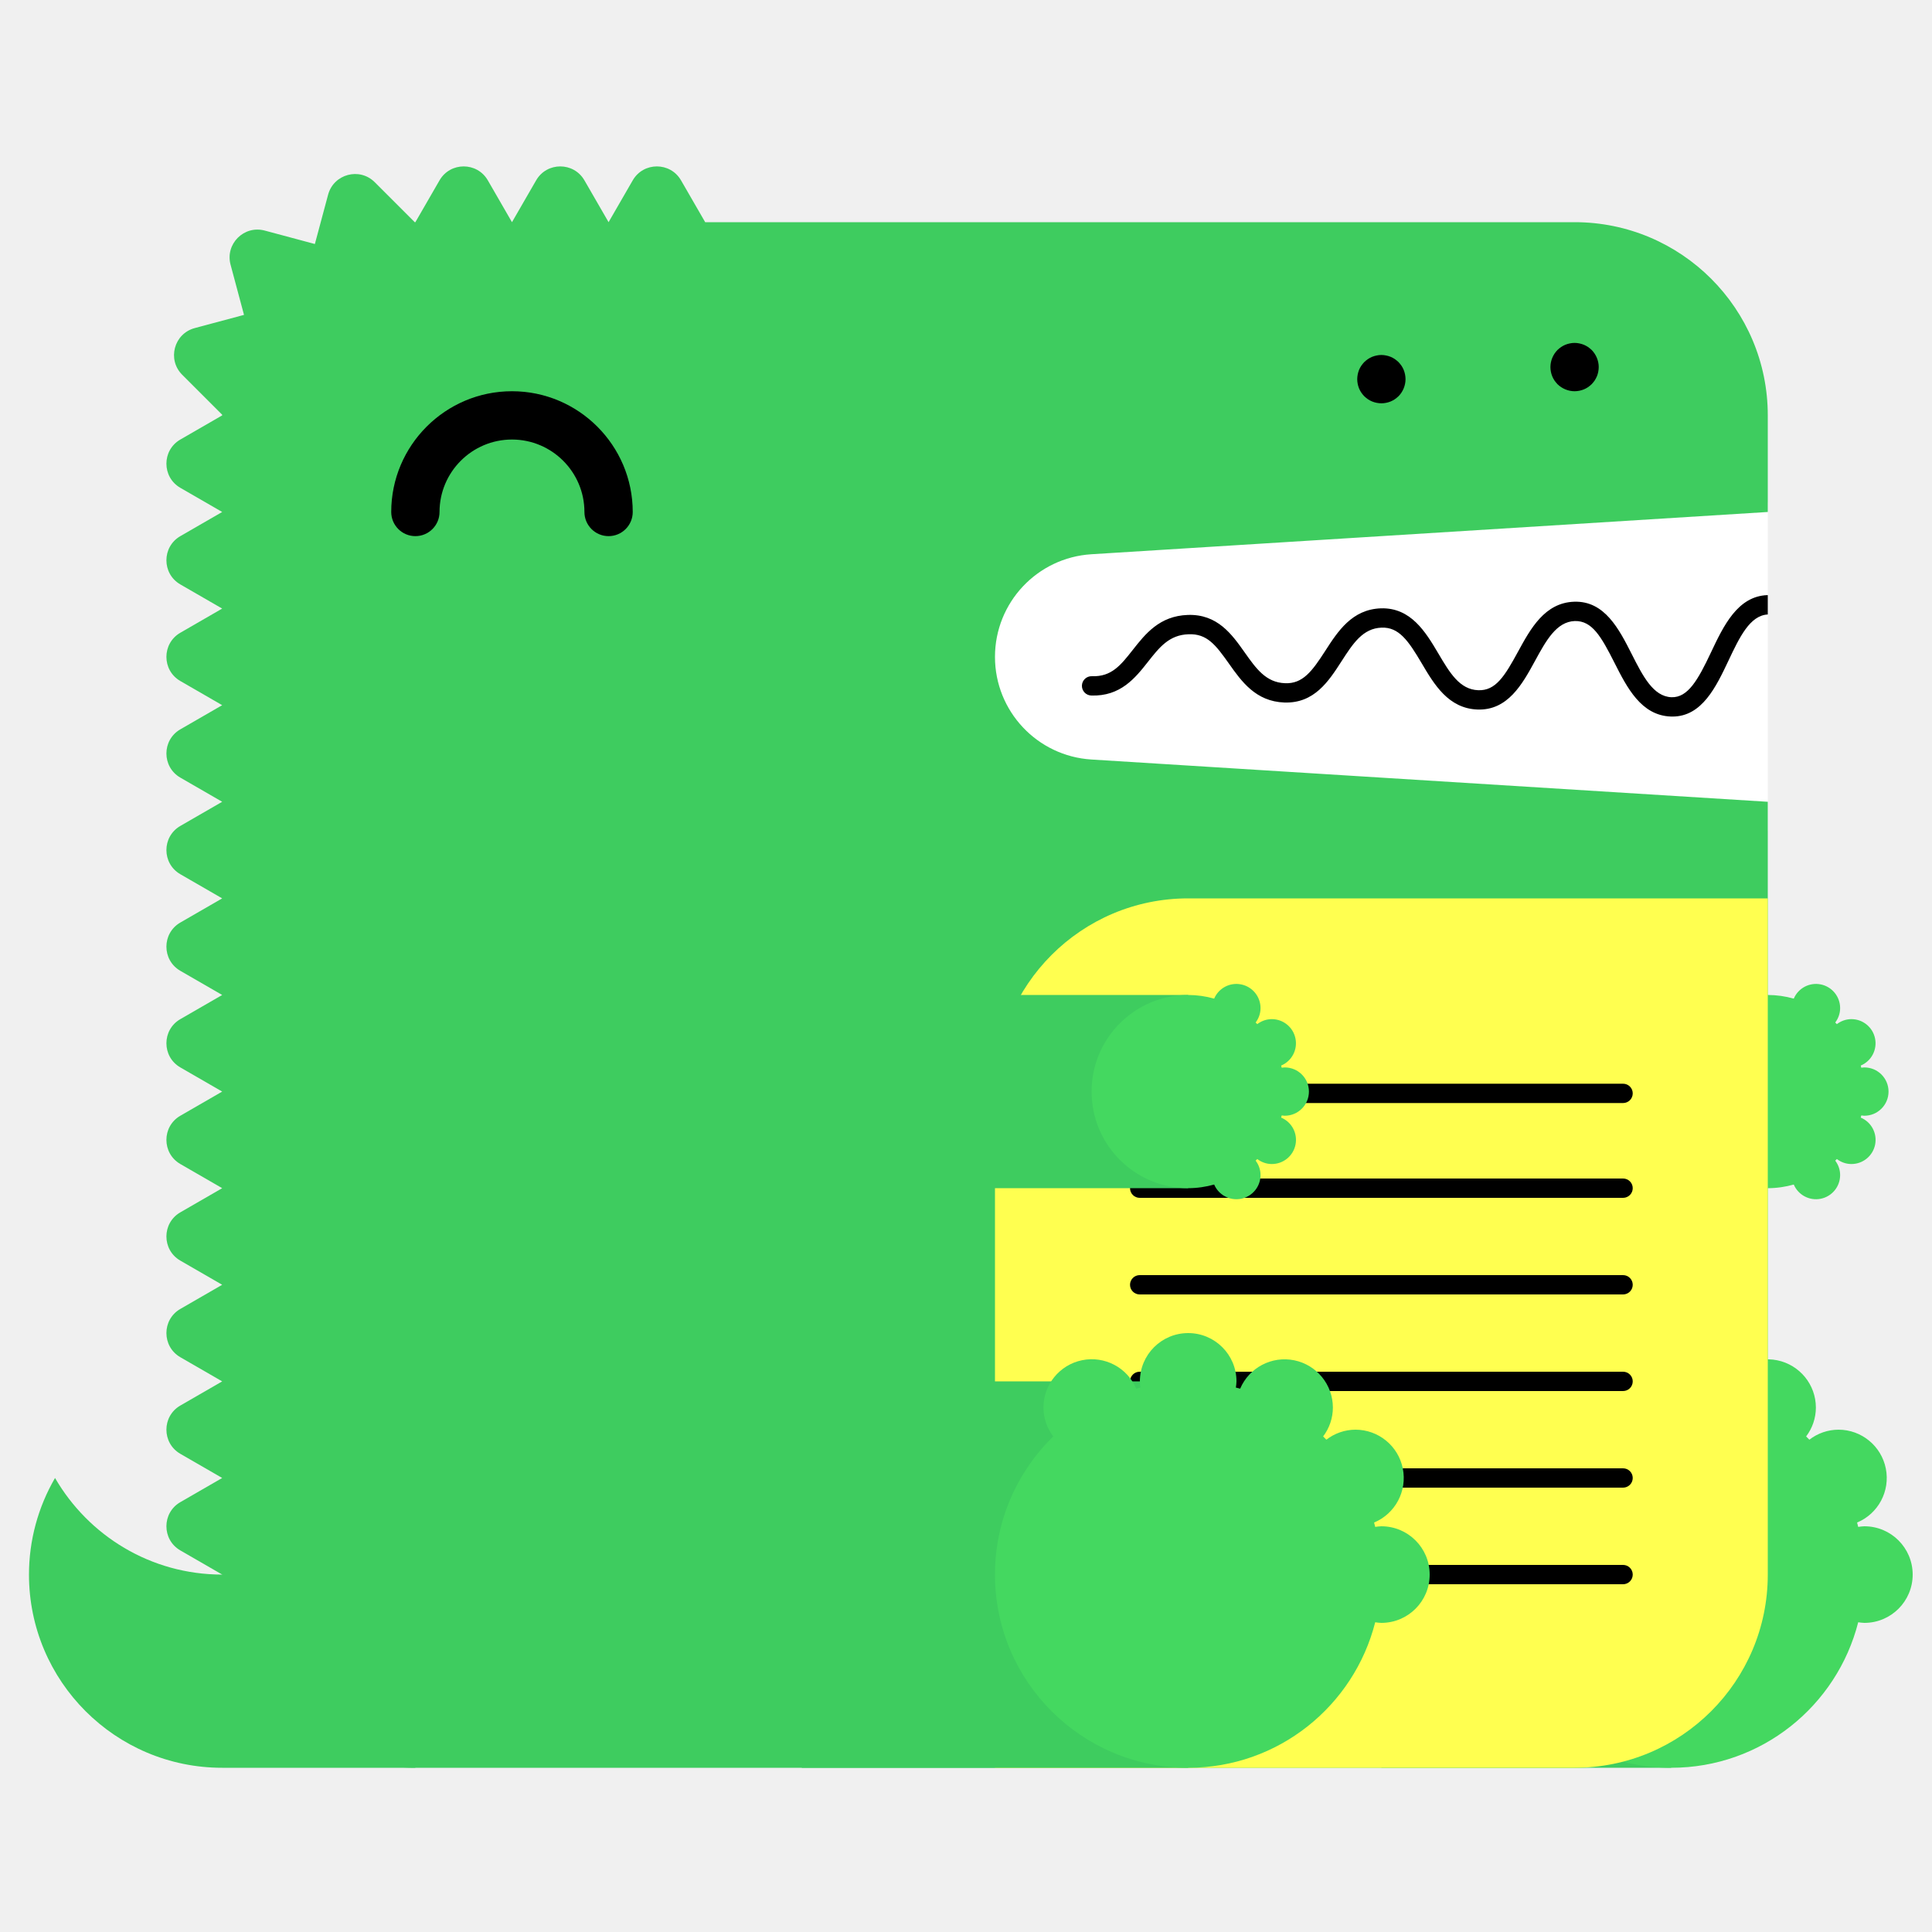
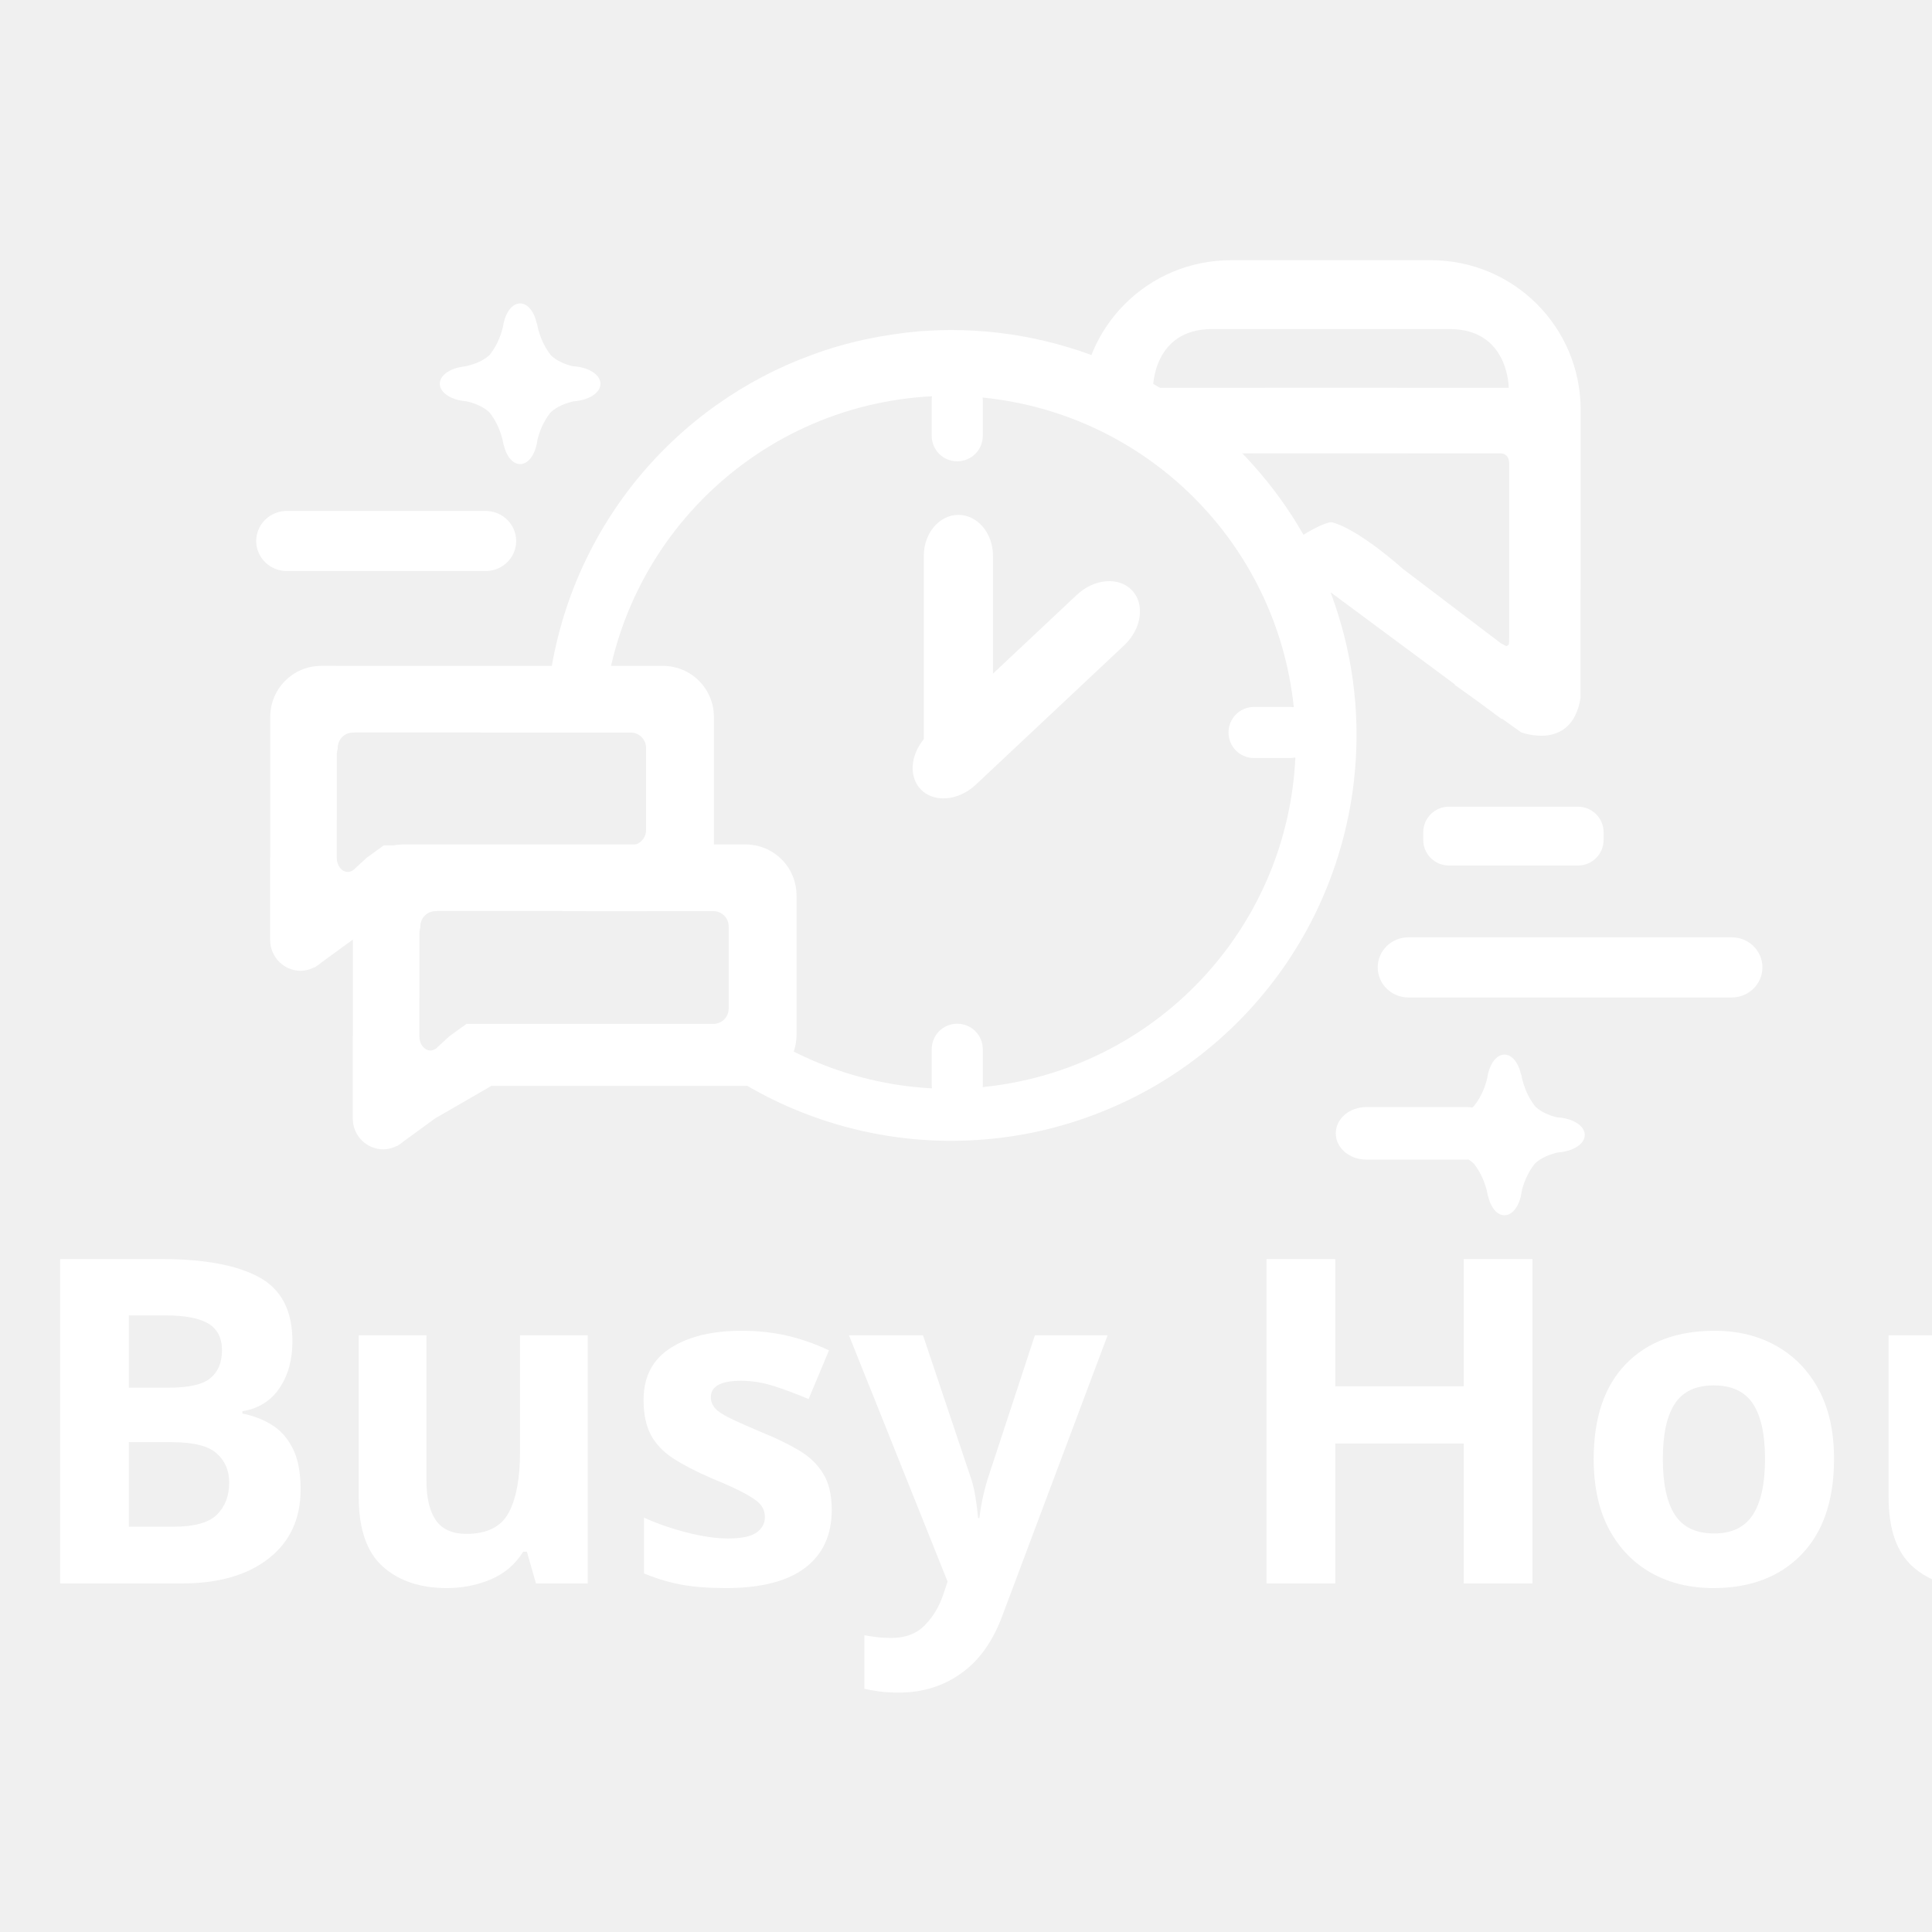
- <svg xmlns="http://www.w3.org/2000/svg" width="200" height="200" viewBox="0 0 200 200">
-   <g fill="none" fill-rule="evenodd">
-     <path fill="#FFF" d="M99 52h84v34H99z" />
-     <path d="M23 163c-7.398 0-13.843-4.027-17.303-10A19.886 19.886 0 0 0 3 163c0 11.046 8.954 20 20 20h20v-20H23z" fill="#3ECC5F" />
-     <path d="M112.98 57.376L183 53V43c0-11.046-8.954-20-20-20H73l-2.5-4.33c-1.112-1.925-3.889-1.925-5 0L63 23l-2.5-4.33c-1.111-1.925-3.889-1.925-5 0L53 23l-2.5-4.33c-1.111-1.925-3.889-1.925-5 0L43 23c-.022 0-.042.003-.065.003l-4.142-4.141c-1.57-1.571-4.252-.853-4.828 1.294l-1.369 5.104-5.192-1.392c-2.148-.575-4.111 1.389-3.535 3.536l1.39 5.193-5.102 1.367c-2.148.576-2.867 3.259-1.296 4.83l4.142 4.142c0 .021-.003.042-.003.064l-4.33 2.5c-1.925 1.111-1.925 3.889 0 5L23 53l-4.33 2.5c-1.925 1.111-1.925 3.889 0 5L23 63l-4.33 2.5c-1.925 1.111-1.925 3.889 0 5L23 73l-4.33 2.5c-1.925 1.111-1.925 3.889 0 5L23 83l-4.33 2.5c-1.925 1.111-1.925 3.889 0 5L23 93l-4.33 2.5c-1.925 1.111-1.925 3.889 0 5L23 103l-4.33 2.5c-1.925 1.111-1.925 3.889 0 5L23 113l-4.33 2.5c-1.925 1.111-1.925 3.889 0 5L23 123l-4.33 2.5c-1.925 1.111-1.925 3.889 0 5L23 133l-4.33 2.5c-1.925 1.111-1.925 3.889 0 5L23 143l-4.33 2.5c-1.925 1.111-1.925 3.889 0 5L23 153l-4.33 2.5c-1.925 1.111-1.925 3.889 0 5L23 163c0 11.046 8.954 20 20 20h120c11.046 0 20-8.954 20-20V83l-70.02-4.376A10.645 10.645 0 0 1 103 68c0-5.621 4.37-10.273 9.98-10.624" fill="#3ECC5F" />
-     <path fill="#3ECC5F" d="M143 183h30v-40h-30z" />
-     <path d="M193 158c-.219 0-.428.037-.639.064-.038-.15-.074-.301-.116-.451A5 5 0 0 0 190.32 148a4.96 4.96 0 0 0-3.016 1.036 26.531 26.531 0 0 0-.335-.336 4.955 4.955 0 0 0 1.011-2.987 5 5 0 0 0-9.599-1.959c-.148-.042-.297-.077-.445-.115.027-.211.064-.42.064-.639a5 5 0 0 0-5-5 5 5 0 0 0-5 5c0 .219.037.428.064.639-.148.038-.297.073-.445.115a4.998 4.998 0 0 0-9.599 1.959c0 1.125.384 2.151 1.011 2.987-3.717 3.632-6.031 8.693-6.031 14.3 0 11.046 8.954 20 20 20 9.339 0 17.16-6.41 19.361-15.064.211.027.42.064.639.064a5 5 0 0 0 5-5 5 5 0 0 0-5-5" fill="#44D860" />
-     <path fill="#3ECC5F" d="M153 123h30v-20h-30z" />
-     <path d="M193 115.5a2.5 2.5 0 1 0 0-5c-.109 0-.214.019-.319.032-.02-.075-.037-.15-.058-.225a2.501 2.501 0 0 0-.963-4.807c-.569 0-1.088.197-1.508.518a6.653 6.653 0 0 0-.168-.168c.314-.417.506-.931.506-1.494a2.5 2.5 0 0 0-4.8-.979A9.987 9.987 0 0 0 183 103c-5.522 0-10 4.478-10 10s4.478 10 10 10c.934 0 1.833-.138 2.69-.377a2.5 2.5 0 0 0 4.8-.979c0-.563-.192-1.077-.506-1.494.057-.055.113-.111.168-.168.42.321.939.518 1.508.518a2.5 2.5 0 0 0 .963-4.807c.021-.074.038-.15.058-.225.105.013.21.032.319.032" fill="#44D860" />
-     <path d="M63 55.5a2.5 2.5 0 0 1-2.5-2.5c0-4.136-3.364-7.5-7.5-7.5s-7.5 3.364-7.5 7.5a2.5 2.5 0 1 1-5 0c0-6.893 5.607-12.5 12.5-12.5S65.5 46.107 65.5 53a2.5 2.5 0 0 1-2.5 2.5" fill="#000" />
-     <path d="M103 183h60c11.046 0 20-8.954 20-20V93h-60c-11.046 0-20 8.954-20 20v70z" fill="#FFFF50" />
-     <path d="M168.02 124h-50.04a1 1 0 1 1 0-2h50.04a1 1 0 1 1 0 2m0 20h-50.04a1 1 0 1 1 0-2h50.04a1 1 0 1 1 0 2m0 20h-50.04a1 1 0 1 1 0-2h50.04a1 1 0 1 1 0 2m0-49.814h-50.04a1 1 0 1 1 0-2h50.04a1 1 0 1 1 0 2m0 19.814h-50.04a1 1 0 1 1 0-2h50.04a1 1 0 1 1 0 2m0 20h-50.04a1 1 0 1 1 0-2h50.04a1 1 0 1 1 0 2M183 61.611c-.012 0-.022-.006-.034-.005-3.09.105-4.552 3.196-5.842 5.923-1.346 2.85-2.387 4.703-4.093 4.647-1.889-.068-2.969-2.202-4.113-4.46-1.314-2.594-2.814-5.536-5.963-5.426-3.046.104-4.513 2.794-5.807 5.167-1.377 2.528-2.314 4.065-4.121 3.994-1.927-.07-2.951-1.805-4.136-3.813-1.321-2.236-2.848-4.75-5.936-4.664-2.994.103-4.465 2.385-5.763 4.4-1.373 2.13-2.335 3.428-4.165 3.351-1.973-.07-2.992-1.51-4.171-3.177-1.324-1.873-2.816-3.993-5.895-3.89-2.928.1-4.399 1.97-5.696 3.618-1.232 1.564-2.194 2.802-4.229 2.724a1 1 0 0 0-.072 2c3.017.101 4.545-1.8 5.872-3.487 1.177-1.496 2.193-2.787 4.193-2.855 1.926-.082 2.829 1.115 4.195 3.045 1.297 1.834 2.769 3.914 5.731 4.021 3.103.104 4.596-2.215 5.918-4.267 1.182-1.834 2.202-3.417 4.15-3.484 1.793-.067 2.769 1.35 4.145 3.681 1.297 2.197 2.766 4.686 5.787 4.796 3.125.108 4.634-2.62 5.949-5.035 1.139-2.088 2.214-4.06 4.119-4.126 1.793-.042 2.728 1.595 4.111 4.33 1.292 2.553 2.757 5.445 5.825 5.556l.169.003c3.064 0 4.518-3.075 5.805-5.794 1.139-2.41 2.217-4.68 4.067-4.773v-2z" fill="#000" />
-     <path fill="#3ECC5F" d="M83 183h40v-40H83z" />
-     <path d="M143 158c-.219 0-.428.037-.639.064-.038-.15-.074-.301-.116-.451A5 5 0 0 0 140.32 148a4.96 4.96 0 0 0-3.016 1.036 26.531 26.531 0 0 0-.335-.336 4.955 4.955 0 0 0 1.011-2.987 5 5 0 0 0-9.599-1.959c-.148-.042-.297-.077-.445-.115.027-.211.064-.42.064-.639a5 5 0 0 0-5-5 5 5 0 0 0-5 5c0 .219.037.428.064.639-.148.038-.297.073-.445.115a4.998 4.998 0 0 0-9.599 1.959c0 1.125.384 2.151 1.011 2.987-3.717 3.632-6.031 8.693-6.031 14.3 0 11.046 8.954 20 20 20 9.339 0 17.16-6.41 19.361-15.064.211.027.42.064.639.064a5 5 0 0 0 5-5 5 5 0 0 0-5-5" fill="#44D860" />
-     <path fill="#3ECC5F" d="M83 123h40v-20H83z" />
-     <path d="M133 115.5a2.5 2.5 0 1 0 0-5c-.109 0-.214.019-.319.032-.02-.075-.037-.15-.058-.225a2.501 2.501 0 0 0-.963-4.807c-.569 0-1.088.197-1.508.518a6.653 6.653 0 0 0-.168-.168c.314-.417.506-.931.506-1.494a2.5 2.5 0 0 0-4.8-.979A9.987 9.987 0 0 0 123 103c-5.522 0-10 4.478-10 10s4.478 10 10 10c.934 0 1.833-.138 2.69-.377a2.5 2.5 0 0 0 4.8-.979c0-.563-.192-1.077-.506-1.494.057-.055.113-.111.168-.168.42.321.939.518 1.508.518a2.5 2.5 0 0 0 .963-4.807c.021-.074.038-.15.058-.225.105.013.21.032.319.032" fill="#44D860" />
-     <path d="M143 41.75c-.16 0-.33-.02-.49-.05a2.52 2.52 0 0 1-.47-.14c-.15-.06-.29-.14-.431-.23-.13-.09-.259-.2-.38-.31-.109-.12-.219-.24-.309-.38s-.17-.28-.231-.43a2.619 2.619 0 0 1-.189-.96c0-.16.02-.33.05-.49.03-.16.08-.31.139-.47.061-.15.141-.29.231-.43.09-.13.2-.26.309-.38.121-.11.25-.22.38-.31.141-.09.281-.17.431-.23.149-.06.31-.11.47-.14.32-.07.65-.07.98 0 .159.03.32.08.47.14.149.06.29.14.43.23.13.09.259.2.38.31.11.12.22.25.31.38.09.14.17.28.23.43.06.16.11.31.14.47.029.16.05.33.05.49 0 .66-.271 1.31-.73 1.77-.121.11-.25.22-.38.31-.14.09-.281.17-.43.23a2.565 2.565 0 0 1-.96.19m20-1.25c-.66 0-1.3-.27-1.771-.73a3.802 3.802 0 0 1-.309-.38c-.09-.14-.17-.28-.231-.43a2.619 2.619 0 0 1-.189-.96c0-.66.27-1.3.729-1.77.121-.11.25-.22.38-.31.141-.09.281-.17.431-.23.149-.06.31-.11.47-.14.32-.07.66-.07.98 0 .159.03.32.08.47.14.149.06.29.14.43.23.13.09.259.2.38.31.459.47.73 1.11.73 1.77 0 .16-.021.33-.05.49-.03.16-.08.32-.14.47-.07.15-.14.29-.23.43-.09.13-.2.26-.31.38-.121.11-.25.22-.38.31-.14.09-.281.17-.43.23a2.565 2.565 0 0 1-.96.19" fill="#000" />
+ <svg xmlns="http://www.w3.org/2000/svg" width="210mm" height="210mm" viewBox="0 0 210 210" version="1.1" id="svg1" xml:space="preserve">
+   <defs id="defs1" />
+   <g id="layer2" style="display:inline">
+     <rect style="display:inline;fill:#ffffff;fill-opacity:1;stroke-width:0.484;stroke-dasharray:none;paint-order:fill markers stroke" id="rect42" width="7.52" height="29.724" x="100.414" y="55.966" rx="4.443" ry="4.443" />
+     <rect style="display:inline;fill:#ffffff;fill-opacity:1;stroke-width:0.499;stroke-dasharray:none;paint-order:fill markers stroke" id="rect42-5" width="7.52" height="31.552" x="127.264" y="-45.755" rx="4.443" ry="4.716" transform="rotate(46.7921)" />
+     <path id="rect15-7" style="display:inline;fill:#ffffff;fill-opacity:1;stroke-width:0.447;paint-order:fill markers stroke" d="m 103.33,35.874 c -0.985,0.002 -1.969,0.038 -2.951,0.109 -0.102,0.004 -0.203,0.008 -0.305,0.011 -4.059,0.356 -8.084,1.179 -11.904,2.612 -3.595,1.307 -7.012,3.11 -10.139,5.311 -3.569,2.507 -6.754,5.553 -9.436,8.991 -2.711,3.501 -4.902,7.405 -6.457,11.551 -1.554,4.15 -2.491,8.532 -2.735,12.957 -0.041,0.715 -0.058,1.431 -0.065,2.147 h 6.157 A 37.761,37.761 0 0 1 101.301,43.072 c -0.019,0.133 -0.029,0.268 -0.029,0.407 v 3.887 c 0,1.538 1.238,2.777 2.776,2.777 1.538,0 2.777,-1.238 2.777,-2.777 v -3.887 c 0,-0.09 -0.005,-0.179 -0.013,-0.267 a 37.761,37.761 0 0 1 33.818,33.662 c -0.141,-0.022 -0.286,-0.033 -0.434,-0.033 h -3.887 c -1.538,0 -2.777,1.238 -2.777,2.777 0,1.538 1.239,2.777 2.777,2.777 h 3.887 c 0.208,0 0.41,-0.024 0.605,-0.067 A 37.761,37.761 0 0 1 106.816,118.16 c 0.006,-0.073 0.009,-0.146 0.009,-0.221 v -3.887 c 0,-1.538 -1.238,-2.777 -2.777,-2.777 -1.538,0 -2.776,1.238 -2.776,2.777 v 3.887 c 0,0.122 0.008,0.242 0.024,0.36 a 37.761,37.761 0 0 1 -22.027,-8.567 v 0.573 c 0,0.554 -0.446,1 -1,1 h -5.791 c 0.479,0.472 0.949,0.953 1.448,1.402 3.266,2.939 6.974,5.386 10.963,7.226 4.588,2.121 9.539,3.447 14.574,3.897 4.415,0.39 8.886,0.116 13.22,-0.815 4.323,-0.941 8.501,-2.53 12.359,-4.697 3.793,-2.146 7.266,-4.854 10.271,-8.012 3.005,-3.162 5.539,-6.771 7.489,-10.674 2.136,-4.286 3.57,-8.923 4.23,-13.666 0.88,-6.395 0.376,-12.915 -1.555,-19.088 -3.442,-11.269 -11.639,-20.968 -22.172,-26.249 -6.17,-3.137 -13.082,-4.772 -19.975,-4.756 z M 59.337,80.272 c 0.003,0.375 0.011,0.75 0.023,1.124 -0.012,-0.375 -0.02,-0.749 -0.023,-1.124 z m 0.023,1.124 c 0.005,0.16 0.011,0.32 0.018,0.48 -0.007,-0.16 -0.012,-0.32 -0.018,-0.48 z m 0.018,0.48 c 0.015,0.342 0.033,0.684 0.055,1.025 -0.022,-0.342 -0.041,-0.683 -0.055,-1.025 z m 0.055,1.025 c 0.02,0.302 0.042,0.604 0.068,0.905 -0.026,-0.301 -0.048,-0.603 -0.068,-0.905 z m 0.068,0.905 c 0.017,0.197 0.035,0.394 0.055,0.591 -0.02,-0.197 -0.038,-0.394 -0.055,-0.591 z m 0.055,0.591 c 0.036,0.365 0.079,0.729 0.125,1.093 -0.046,-0.364 -0.088,-0.728 -0.125,-1.093 z m 0.125,1.093 c 0.021,0.162 0.041,0.325 0.063,0.487 -0.022,-0.162 -0.043,-0.324 -0.063,-0.487 z m 0.063,0.487 c 0.062,0.449 0.13,0.896 0.206,1.343 -0.076,-0.446 -0.144,-0.894 -0.206,-1.343 z m 0.206,1.343 c 0.015,0.089 0.032,0.178 0.048,0.268 -0.016,-0.089 -0.032,-0.178 -0.048,-0.268 z m 0.048,0.268 c 0.082,0.465 0.171,0.928 0.269,1.39 -0.098,-0.462 -0.186,-0.925 -0.269,-1.39 z m 0.269,1.39 c 0.012,0.058 0.025,0.116 0.037,0.174 -0.013,-0.058 -0.025,-0.116 -0.037,-0.174 z m 0.037,0.174 c 0.112,0.52 0.233,1.039 0.365,1.555 -0.132,-0.516 -0.253,-1.035 -0.365,-1.555 z m 0.365,1.555 c 0.094,0.376 0.207,0.747 0.312,1.12 -0.104,-0.373 -0.218,-0.744 -0.312,-1.12 z m 0.312,1.12 c 0.693,2.478 1.607,4.893 2.724,7.212 h 6.634 a 37.761,37.761 0 0 1 -3.081,-7.212 z m 4.427,-11.141 a 37.761,37.761 0 0 0 0.299,4.166 37.761,37.761 0 0 1 -0.299,-4.166 z m 0.299,4.166 a 37.761,37.761 0 0 0 0.184,1.316 37.761,37.761 0 0 1 -0.184,-1.316 z m 0.184,1.316 a 37.761,37.761 0 0 0 0.536,2.661 37.761,37.761 0 0 1 -0.536,-2.661 z m 0.536,2.661 a 37.761,37.761 0 0 0 0.828,2.994 37.761,37.761 0 0 1 -0.828,-2.994 z" />
+   </g>
+   <g id="layer4">
+     <path id="path37" style="fill:#ffffff;fill-opacity:1;stroke-width:1.199;paint-order:fill markers stroke" d="m 34.925,72.377 c -3.076,0 -5.553,2.477 -5.553,5.553 v 15.139 c 0,0.039 0.005,0.076 0.006,0.115 l -0.015,-0.005 v 9 a 3.342,3.342 0 0 0 -5.74e-4,0.003 3.342,3.342 0 0 0 5.74e-4,0.003 v 0.012 h 0.002 a 3.342,3.342 0 0 0 3.34,3.327 3.342,3.342 0 0 0 1.468,-0.386 l 0.003,0.036 0.172,-0.125 a 3.342,3.342 0 0 0 0.581,-0.424 l 3.379,-2.465 6.129,-3.539 h 27.608 c 3.076,0 5.553,-2.477 5.553,-5.553 V 77.931 c 0,-3.076 -2.477,-5.553 -5.553,-5.553 z m 3.698,7.235 h 13.487 c 0.073,0 0.145,0.005 0.216,0.015 h 16.231 c 0.923,0 1.666,0.743 1.666,1.666 v 8.925 c 0,0.923 -0.743,1.666 -1.666,1.666 H 41.716 l -1.864,1.355 -1.228,1.128 a 1.214,1.529 0 0 1 -0.211,0.193 l -0.063,0.057 -0.001,-0.017 a 1.214,1.529 0 0 1 -0.533,0.177 1.214,1.529 0 0 1 -1.213,-1.522 h -0.001 v -0.006 a 1.214,1.529 0 0 1 0,-0.001 1.214,1.529 0 0 1 0,-0.002 v -4.118 l 0.006,0.002 c -3.33e-4,-0.018 -0.002,-0.034 -0.002,-0.052 v -6.926 c 0,-0.278 0.037,-0.545 0.102,-0.795 v -0.065 c 0,-0.923 0.743,-1.666 1.666,-1.666 h 0.034 c 0.071,-0.009 0.143,-0.015 0.216,-0.015 z" />
+     <path id="path39" style="fill:#ffffff;fill-opacity:1;stroke-width:1.199;paint-order:fill markers stroke" d="m 43.906,91.786 c -3.076,0 -5.553,2.477 -5.553,5.553 V 112.478 c 0,0.039 0.005,0.076 0.006,0.115 l -0.015,-0.006 v 9 a 3.342,3.342 0 0 0 -5.75e-4,0.003 3.342,3.342 0 0 0 5.75e-4,0.003 v 0.012 h 0.002 a 3.342,3.342 0 0 0 3.34,3.327 3.342,3.342 0 0 0 1.468,-0.386 l 0.003,0.036 0.172,-0.125 a 3.342,3.342 0 0 0 0.581,-0.424 l 3.379,-2.465 6.129,-3.539 h 27.608 c 3.076,0 5.553,-2.477 5.553,-5.553 V 97.34 c 0,-3.076 -2.477,-5.553 -5.553,-5.553 z m 3.698,7.235 h 13.487 c 0.073,0 0.145,0.005 0.216,0.015 h 16.231 c 0.923,0 1.666,0.743 1.666,1.666 v 8.925 c 0,0.923 -0.743,1.666 -1.666,1.666 H 50.697 l -1.864,1.355 -1.228,1.128 a 1.214,1.529 0 0 1 -0.211,0.193 l -0.063,0.057 -0.001,-0.017 a 1.214,1.529 0 0 1 -0.533,0.177 1.214,1.529 0 0 1 -1.213,-1.522 h -0.001 v -0.006 a 1.214,1.529 0 0 1 0,-10e-4 1.214,1.529 0 0 1 0,-0.002 v -4.118 l 0.006,0.002 c -3.33e-4,-0.018 -0.002,-0.035 -0.002,-0.052 v -6.926 c 0,-0.278 0.037,-0.545 0.102,-0.795 v -0.065 c 0,-0.923 0.743,-1.666 1.666,-1.666 h 0.034 c 0.071,-0.009 0.143,-0.015 0.216,-0.015 z" />
+   </g>
+   <g id="layer5" style="display:inline">
+     <rect style="fill:#ffffff;fill-opacity:1;stroke-width:0.484;stroke-dasharray:none;paint-order:fill markers stroke" id="rect43" width="28.258" height="6.537" x="27.849" y="55.536" rx="3.332" ry="4.443" />
+     <rect style="fill:#ffffff;fill-opacity:1;stroke-width:0.589;stroke-dasharray:none;paint-order:fill markers stroke" id="rect43-6" width="41.816" height="6.537" x="149.752" y="101.882" rx="3.332" ry="4.443" />
+     <rect style="fill:#ffffff;fill-opacity:1;stroke-width:0.486;stroke-dasharray:none;paint-order:fill markers stroke" id="rect44" width="19.603" height="6.389" x="154.702" y="87.687" rx="2.777" ry="2.777" />
+     <path id="rect45" style="fill:#ffffff;fill-opacity:1;stroke-width:0.486;stroke-dasharray:none;paint-order:fill markers stroke" d="m 56.537,32.982 c -0.802,0 -1.485,0.839 -1.773,2.037 v -0.026 c 0,0 -0.004,0.032 -0.009,0.066 -0.032,0.138 -0.058,0.28 -0.079,0.426 -0.148,0.672 -0.527,1.926 -1.439,3.077 -0.779,0.763 -1.966,1.111 -2.692,1.262 -1.56,0.156 -2.741,0.939 -2.741,1.89 0,0.979 1.251,1.78 2.879,1.901 0.732,0.167 1.807,0.518 2.53,1.226 1.327,1.676 1.527,3.57 1.527,3.57 V 48.302 c 0.272,1.255 0.971,2.146 1.796,2.146 0.927,0 1.695,-1.12 1.878,-2.621 0.162,-0.69 0.545,-1.882 1.417,-2.983 0.718,-0.703 1.782,-1.054 2.514,-1.222 1.65,-0.11 2.924,-0.918 2.924,-1.905 0,-1.01 -1.331,-1.831 -3.035,-1.912 -0.72,-0.182 -1.684,-0.532 -2.349,-1.184 -1.327,-1.676 -1.527,-3.57 -1.527,-3.57 v 0.199 C 58.106,33.93 57.389,32.982 56.537,32.982 Z" />
+     <path id="rect45-2" style="display:inline;fill:#ffffff;fill-opacity:0.998;stroke-width:0.486;stroke-dasharray:none;paint-order:fill markers stroke" d="m 163.527,114.63 5.6e-4,5.8e-4 c -0.802,0 -1.485,0.839 -1.773,2.037 v -0.026 c 0,0 -0.005,0.032 -0.009,0.065 -0.032,0.138 -0.058,0.28 -0.079,0.426 -0.148,0.672 -0.527,1.926 -1.439,3.077 -0.063,0.062 -0.13,0.121 -0.199,0.177 -0.211,-0.035 -0.428,-0.054 -0.651,-0.054 h -10.854 c -1.846,0 -3.332,1.274 -3.332,2.856 0,1.582 1.486,2.856 3.332,2.856 h 10.854 c 0.083,0 0.165,-0.006 0.246,-0.011 0.207,0.132 0.405,0.282 0.58,0.455 1.327,1.676 1.527,3.57 1.527,3.57 v -0.111 c 0.272,1.255 0.971,2.146 1.796,2.146 0.927,0 1.695,-1.12 1.878,-2.621 0.162,-0.69 0.545,-1.882 1.417,-2.983 0.718,-0.703 1.782,-1.054 2.514,-1.222 1.65,-0.11 2.924,-0.918 2.924,-1.905 0,-1.01 -1.331,-1.831 -3.035,-1.912 -0.72,-0.182 -1.684,-0.532 -2.349,-1.184 -1.327,-1.676 -1.527,-3.57 -1.527,-3.57 v 0.199 c -0.253,-1.318 -0.97,-2.266 -1.822,-2.266 z" />
+     <path id="path22" style="display:inline;fill:#ffffff;fill-opacity:1;stroke-width:0.476;stroke-dasharray:none;paint-order:fill markers stroke" d="m 144.557,28.285 v 5.17e-4 h -10.76 c -9.025,0 -16.292,7.266 -16.292,16.291 v 1.197 a 37.669,37.669 0 0 1 7.797,4.359 c 0.124,-0.839 0.827,-0.852 0.827,-0.852 6.142,-0.003 12.285,-0.011 18.427,-0.006 0.068,-5.6e-5 0.136,5.2e-5 0.204,0 6.142,-0.005 12.285,0.003 18.427,0.006 0,0 0.858,0.004 0.853,1.116 V 69.154 c 0,0.46 -10e-4,0.751 -0.046,0.915 l -0.212,0.157 c -0.137,-0.021 -0.342,-0.134 -0.665,-0.32 l -10.667,-8.102 c 0,0 -4.736,-4.287 -7.687,-5.035 -0.033,-0.009 -0.068,-0.009 -0.104,0.001 -0.036,-0.01 -0.072,-0.01 -0.104,-0.002 -2.952,0.748 -7.687,5.035 -7.687,5.035 l -0.745,0.566 a 37.669,37.669 0 0 1 2.769,6.306 l 5.768,-4.274 13.485,9.993 -0.044,0.033 2.512,1.797 2.585,1.914 c 0.018,-0.009 0.035,-0.021 0.052,-0.03 l 2.072,1.483 c 0,0 5.516,2.141 6.475,-3.718 V 64.303 l -0.004,0.003 c 0.007,-0.183 0.02,-0.364 0.02,-0.549 V 44.576 c 0,-9.025 -7.266,-16.292 -16.292,-16.292 z m -12.843,7.483 h 12.843 0.204 12.843 c 6.402,0.018 6.388,6.388 6.388,6.388 l -19.231,-0.012 h -0.204 l -19.231,0.012 c 0,0 -0.015,-6.369 6.388,-6.388 z M 117.522,75.873 c 0.12,0.732 0.311,1.34 0.553,1.842 -0.243,-0.502 -0.434,-1.109 -0.553,-1.842 z m 0.553,1.842 c 0.121,0.251 0.255,0.476 0.4,0.677 -0.145,-0.201 -0.279,-0.426 -0.4,-0.677 z m 0.4,0.677 c 0.145,0.201 0.3,0.378 0.463,0.534 -0.163,-0.156 -0.318,-0.333 -0.463,-0.534 z m 0.463,0.534 c 0.163,0.156 0.334,0.29 0.51,0.406 -0.176,-0.116 -0.347,-0.25 -0.51,-0.406 z m 0.51,0.406 c 0.176,0.116 0.358,0.212 0.543,0.292 -0.185,-0.08 -0.367,-0.177 -0.543,-0.292 z m 0.544,0.292 c 0.185,0.08 0.373,0.144 0.561,0.194 -0.188,-0.05 -0.376,-0.114 -0.561,-0.194 z m 3.125,0.21 c -0.266,0.054 -0.578,0.103 -0.917,0.125 0.339,-0.022 0.651,-0.071 0.917,-0.125 z" />
+   </g>
+   <g id="layer6" style="display:inline;fill:#ff0000;fill-opacity:0.5">
+     <text xml:space="preserve" style="font-style:normal;font-variant:normal;font-weight:bold;font-stretch:normal;font-size:49.389px;font-family:'Aero Matics Display';-inkscape-font-specification:'Aero Matics Display Bold';display:inline;fill:#ffffff;fill-opacity:1;stroke-width:0.438;paint-order:fill markers stroke" x="2.096" y="172.116" id="text1">
+       <tspan id="tspan1" style="font-size:49.389px;fill:#ffffff;fill-opacity:1;stroke-width:0.438" x="2.096" y="172.116">Busy Hour</tspan>
+     </text>
  </g>
</svg>
